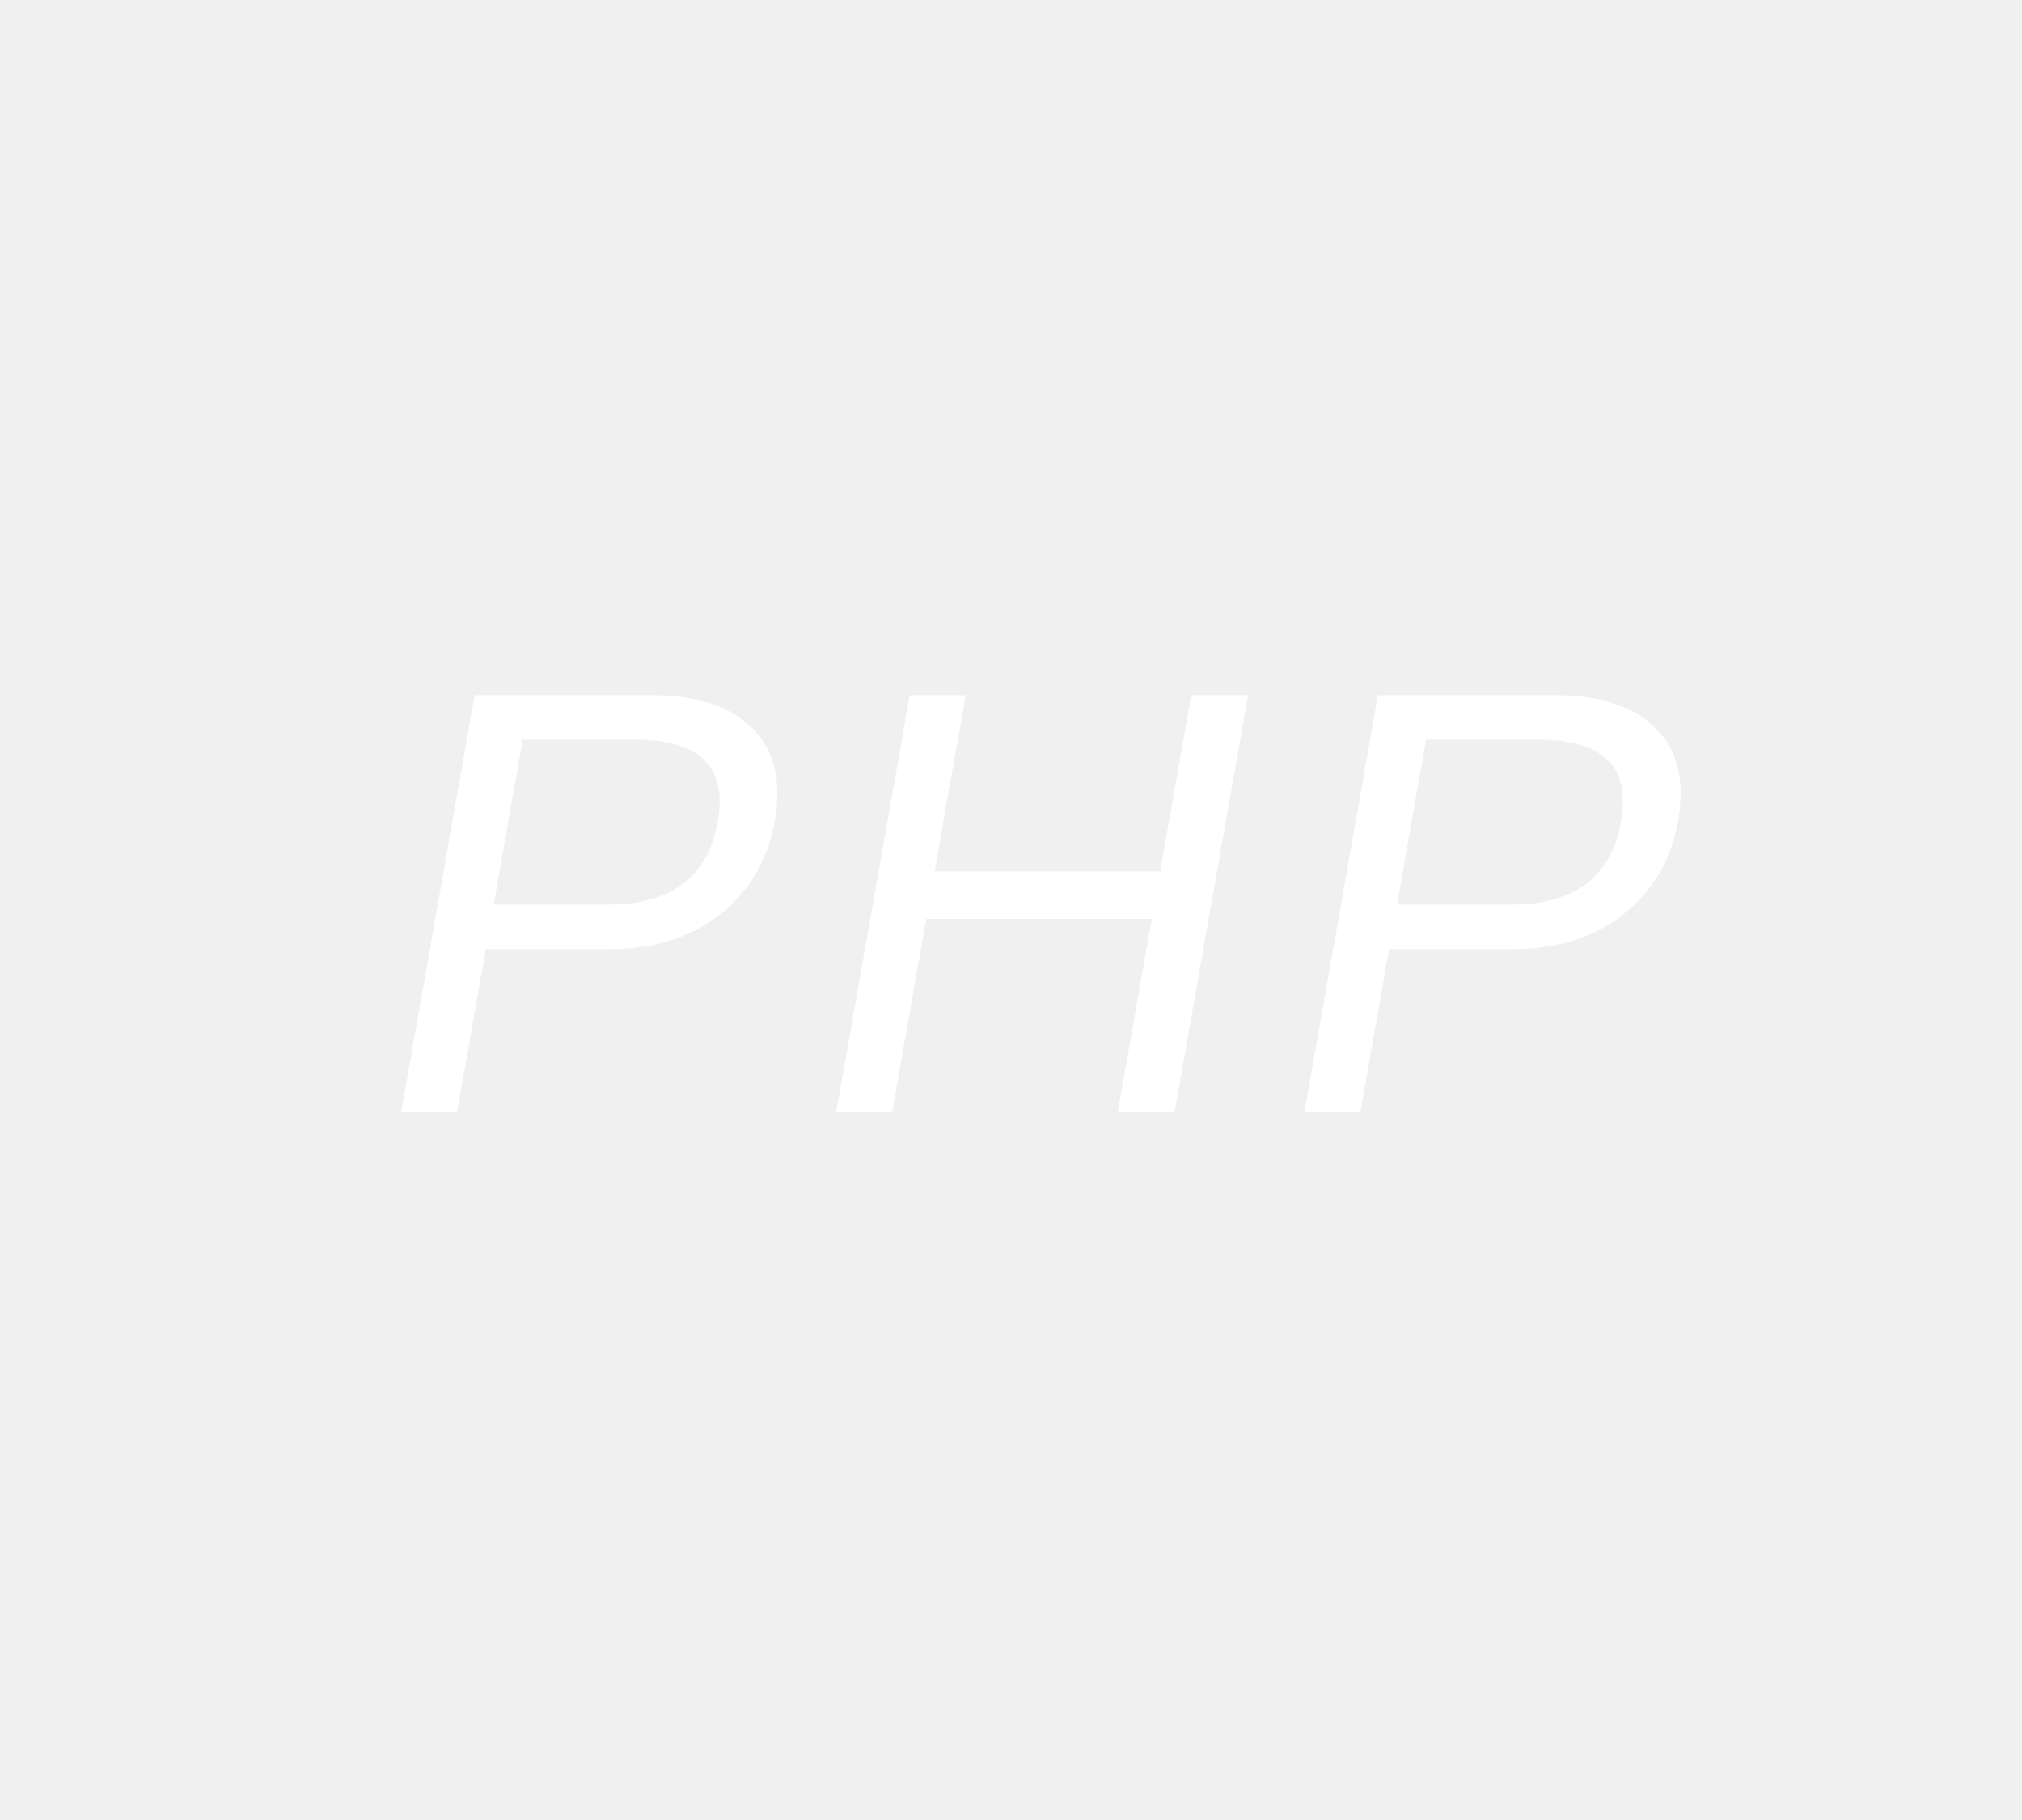
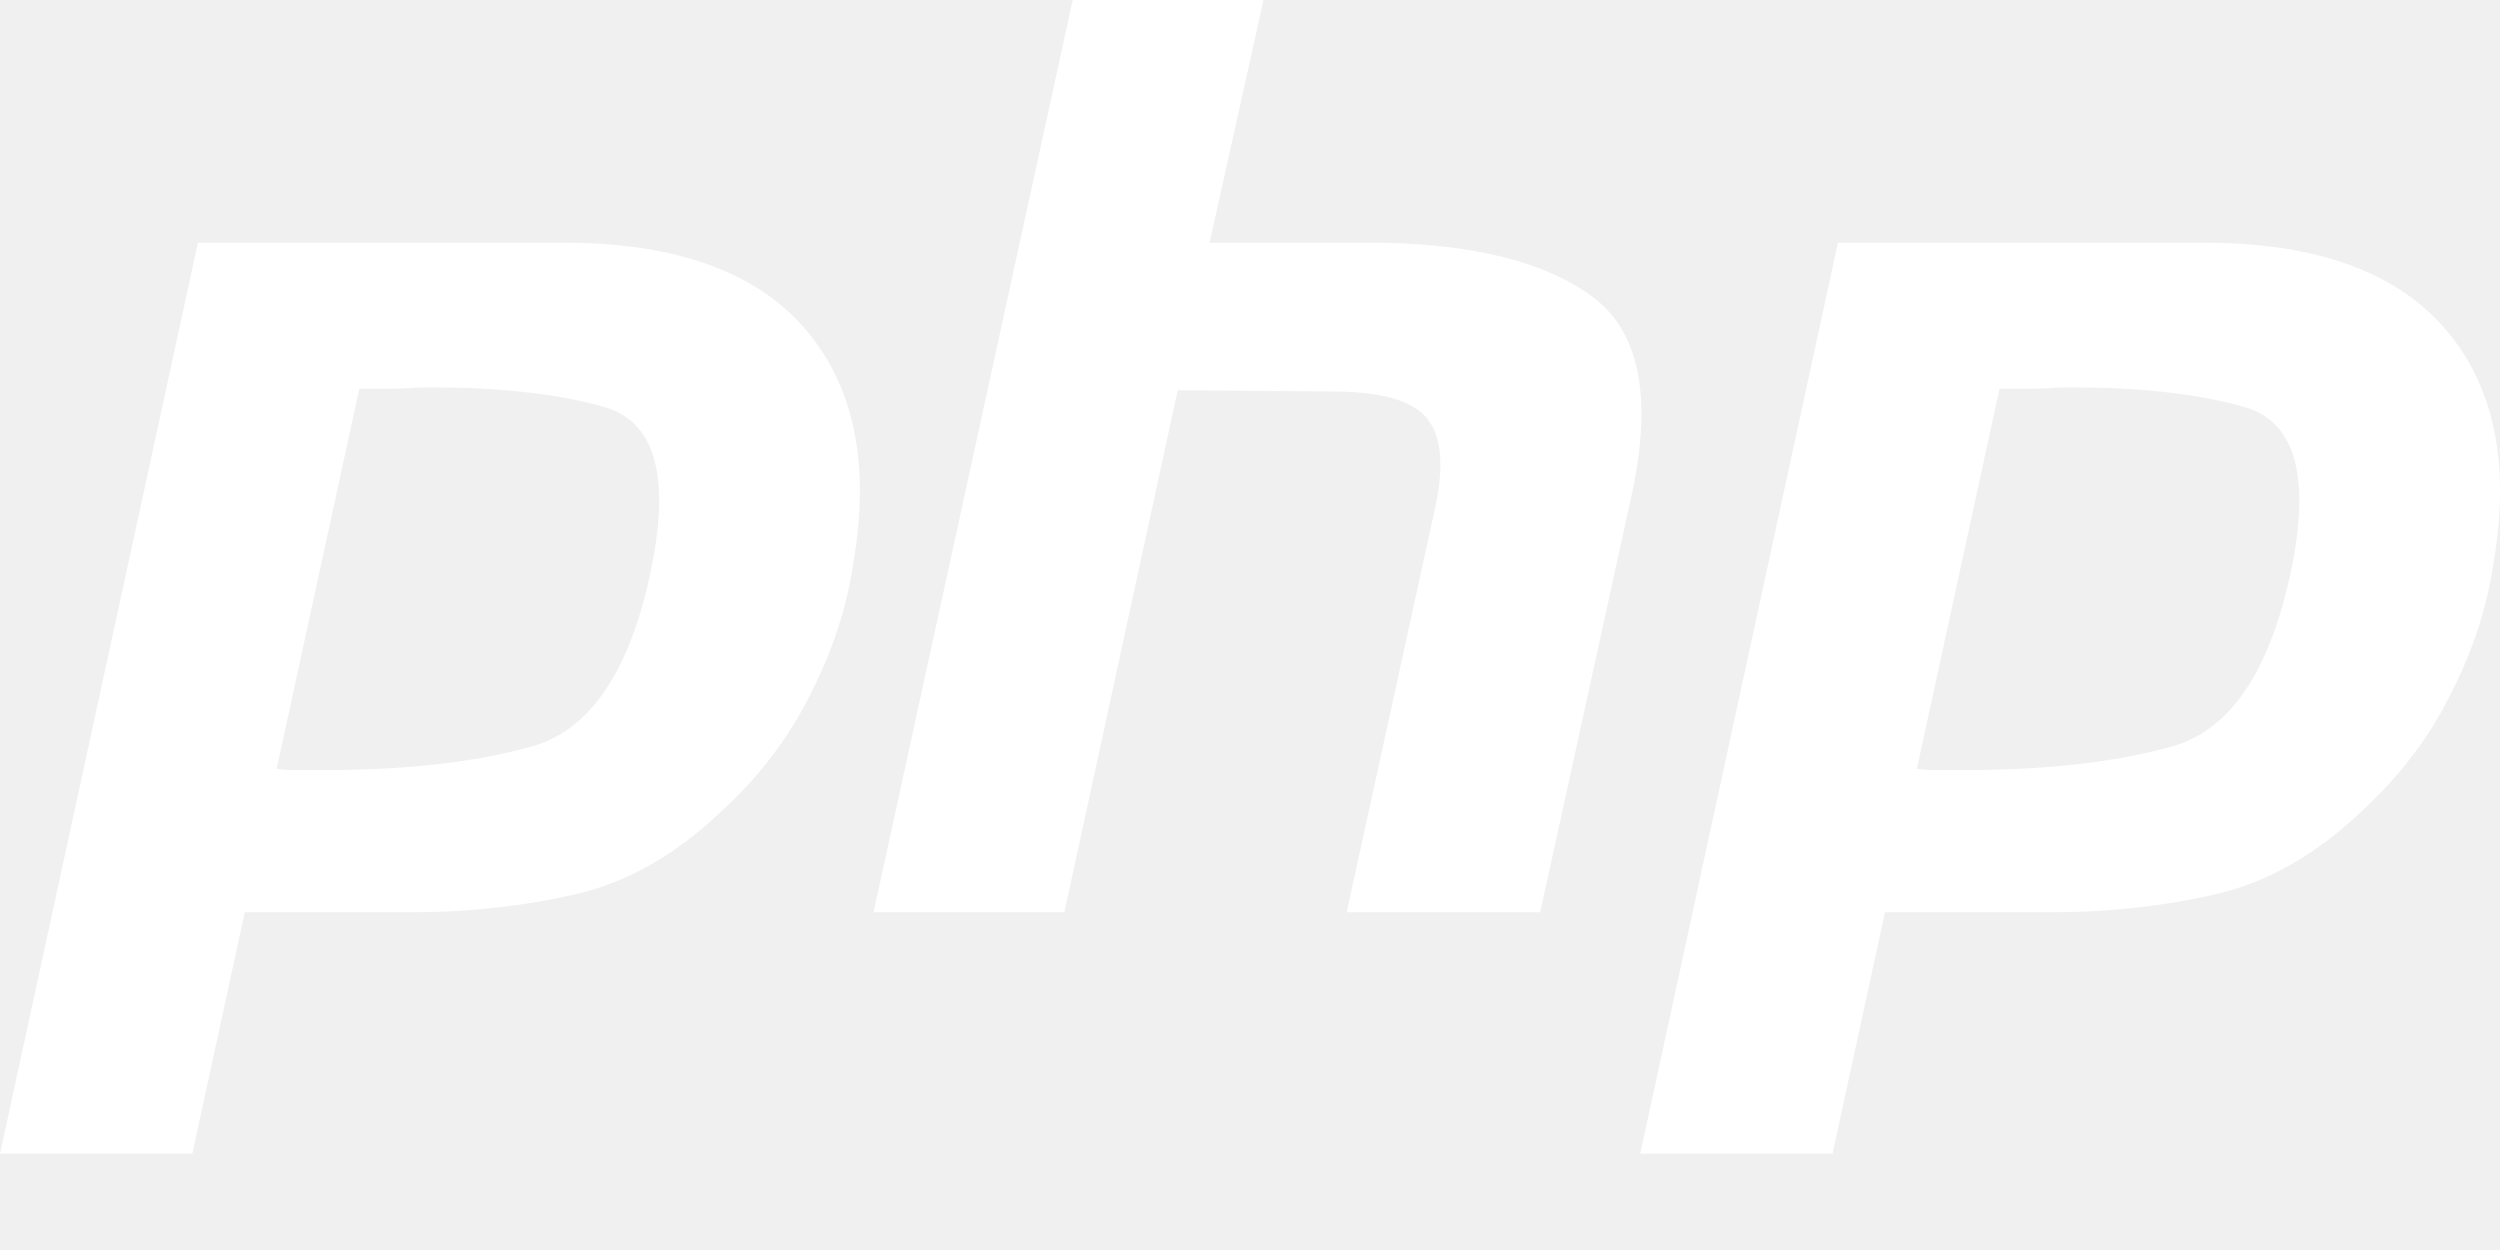
- <svg xmlns="http://www.w3.org/2000/svg" width="20" height="18" viewBox="0 0 20 18" fill="none">
-   <ellipse cx="11" cy="9" rx="10" ry="6.5" fill="transparent" />
-   <g transform="translate(4,8) scale(0.6) skewX(-10)">
-     <text x="0" y="5" font-family="Arial" font-size="10" font-weight="light" fill="white" letter-spacing="0.5">
-             PHP
-         </text>
-   </g>
+ <svg xmlns="http://www.w3.org/2000/svg" class="h-3.5 w-3.5" viewBox="0 0 12 6">
+   <path d="M0.95 1.165H2.729C3.252 1.169 3.63 1.307 3.865 1.579C4.099 1.852 4.177 2.224 4.097 2.696C4.066 2.911 3.997 3.123 3.891 3.33C3.789 3.537 3.648 3.724 3.466 3.891C3.245 4.103 3.008 4.237 2.756 4.294C2.503 4.351 2.242 4.379 1.972 4.379H1.175L0.923 5.538H0L0.95 1.165ZM1.726 1.86L1.328 3.69C1.355 3.694 1.381 3.696 1.408 3.696H1.501C1.926 3.7 2.28 3.661 2.563 3.58C2.846 3.495 3.037 3.198 3.134 2.69C3.214 2.263 3.134 2.017 2.895 1.952C2.661 1.886 2.366 1.856 2.012 1.86C1.961 1.864 1.91 1.866 1.859 1.866H1.72L1.726 1.86ZM5.149 0H6.065L5.806 1.165H6.63C7.081 1.173 7.418 1.259 7.639 1.421C7.865 1.584 7.931 1.893 7.838 2.348L7.393 4.379H6.464L6.888 2.44C6.933 2.236 6.919 2.092 6.849 2.007C6.778 1.921 6.625 1.879 6.39 1.879L5.653 1.873L5.109 4.379H4.193L5.149 0ZM8.822 1.165H10.602C11.124 1.169 11.503 1.307 11.737 1.579C11.972 1.852 12.049 2.224 11.97 2.696C11.939 2.911 11.87 3.123 11.764 3.33C11.662 3.537 11.52 3.724 11.339 3.891C11.117 4.103 10.881 4.237 10.628 4.294C10.376 4.351 10.115 4.379 9.845 4.379H9.048L8.796 5.538H7.873L8.822 1.165ZM9.599 1.86L9.201 3.69C9.227 3.694 9.254 3.696 9.28 3.696H9.373C9.798 3.7 10.152 3.661 10.436 3.58C10.719 3.495 10.909 3.198 11.007 2.69C11.086 2.263 11.007 2.017 10.768 1.952C10.533 1.886 10.239 1.856 9.885 1.86C9.834 1.864 9.783 1.866 9.732 1.866H9.592L9.599 1.86Z" fill="white" />
</svg>
